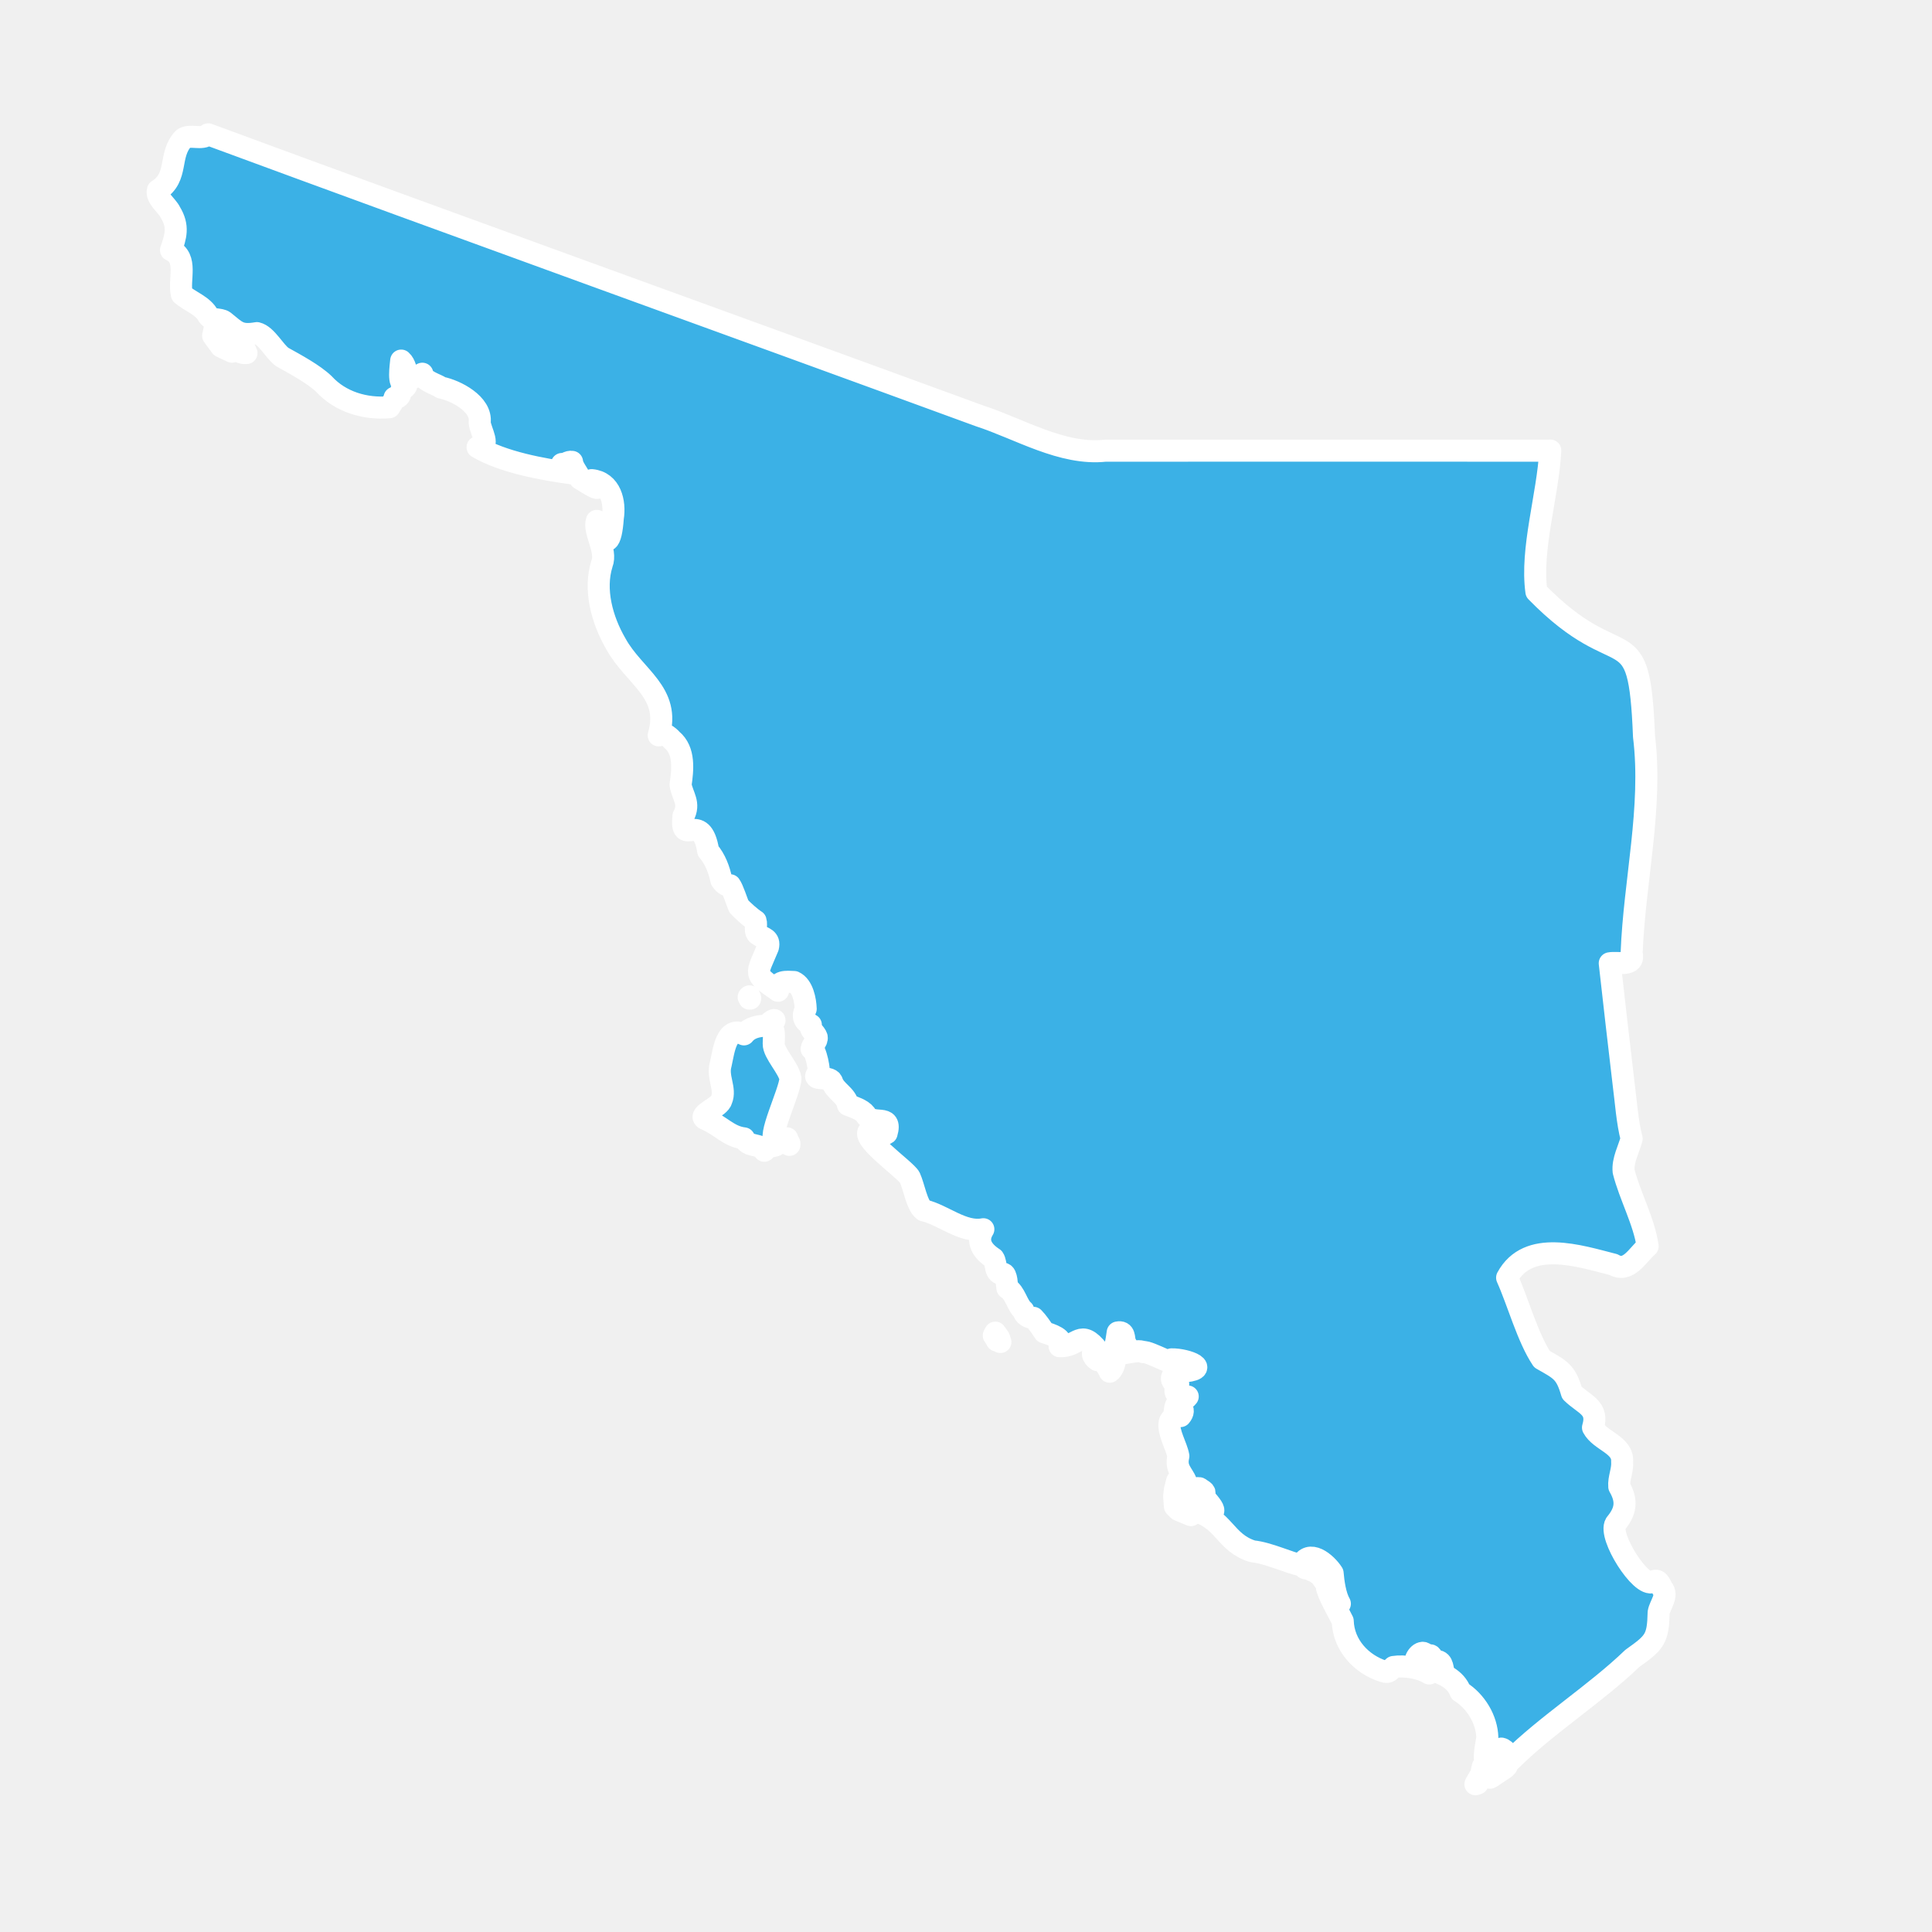
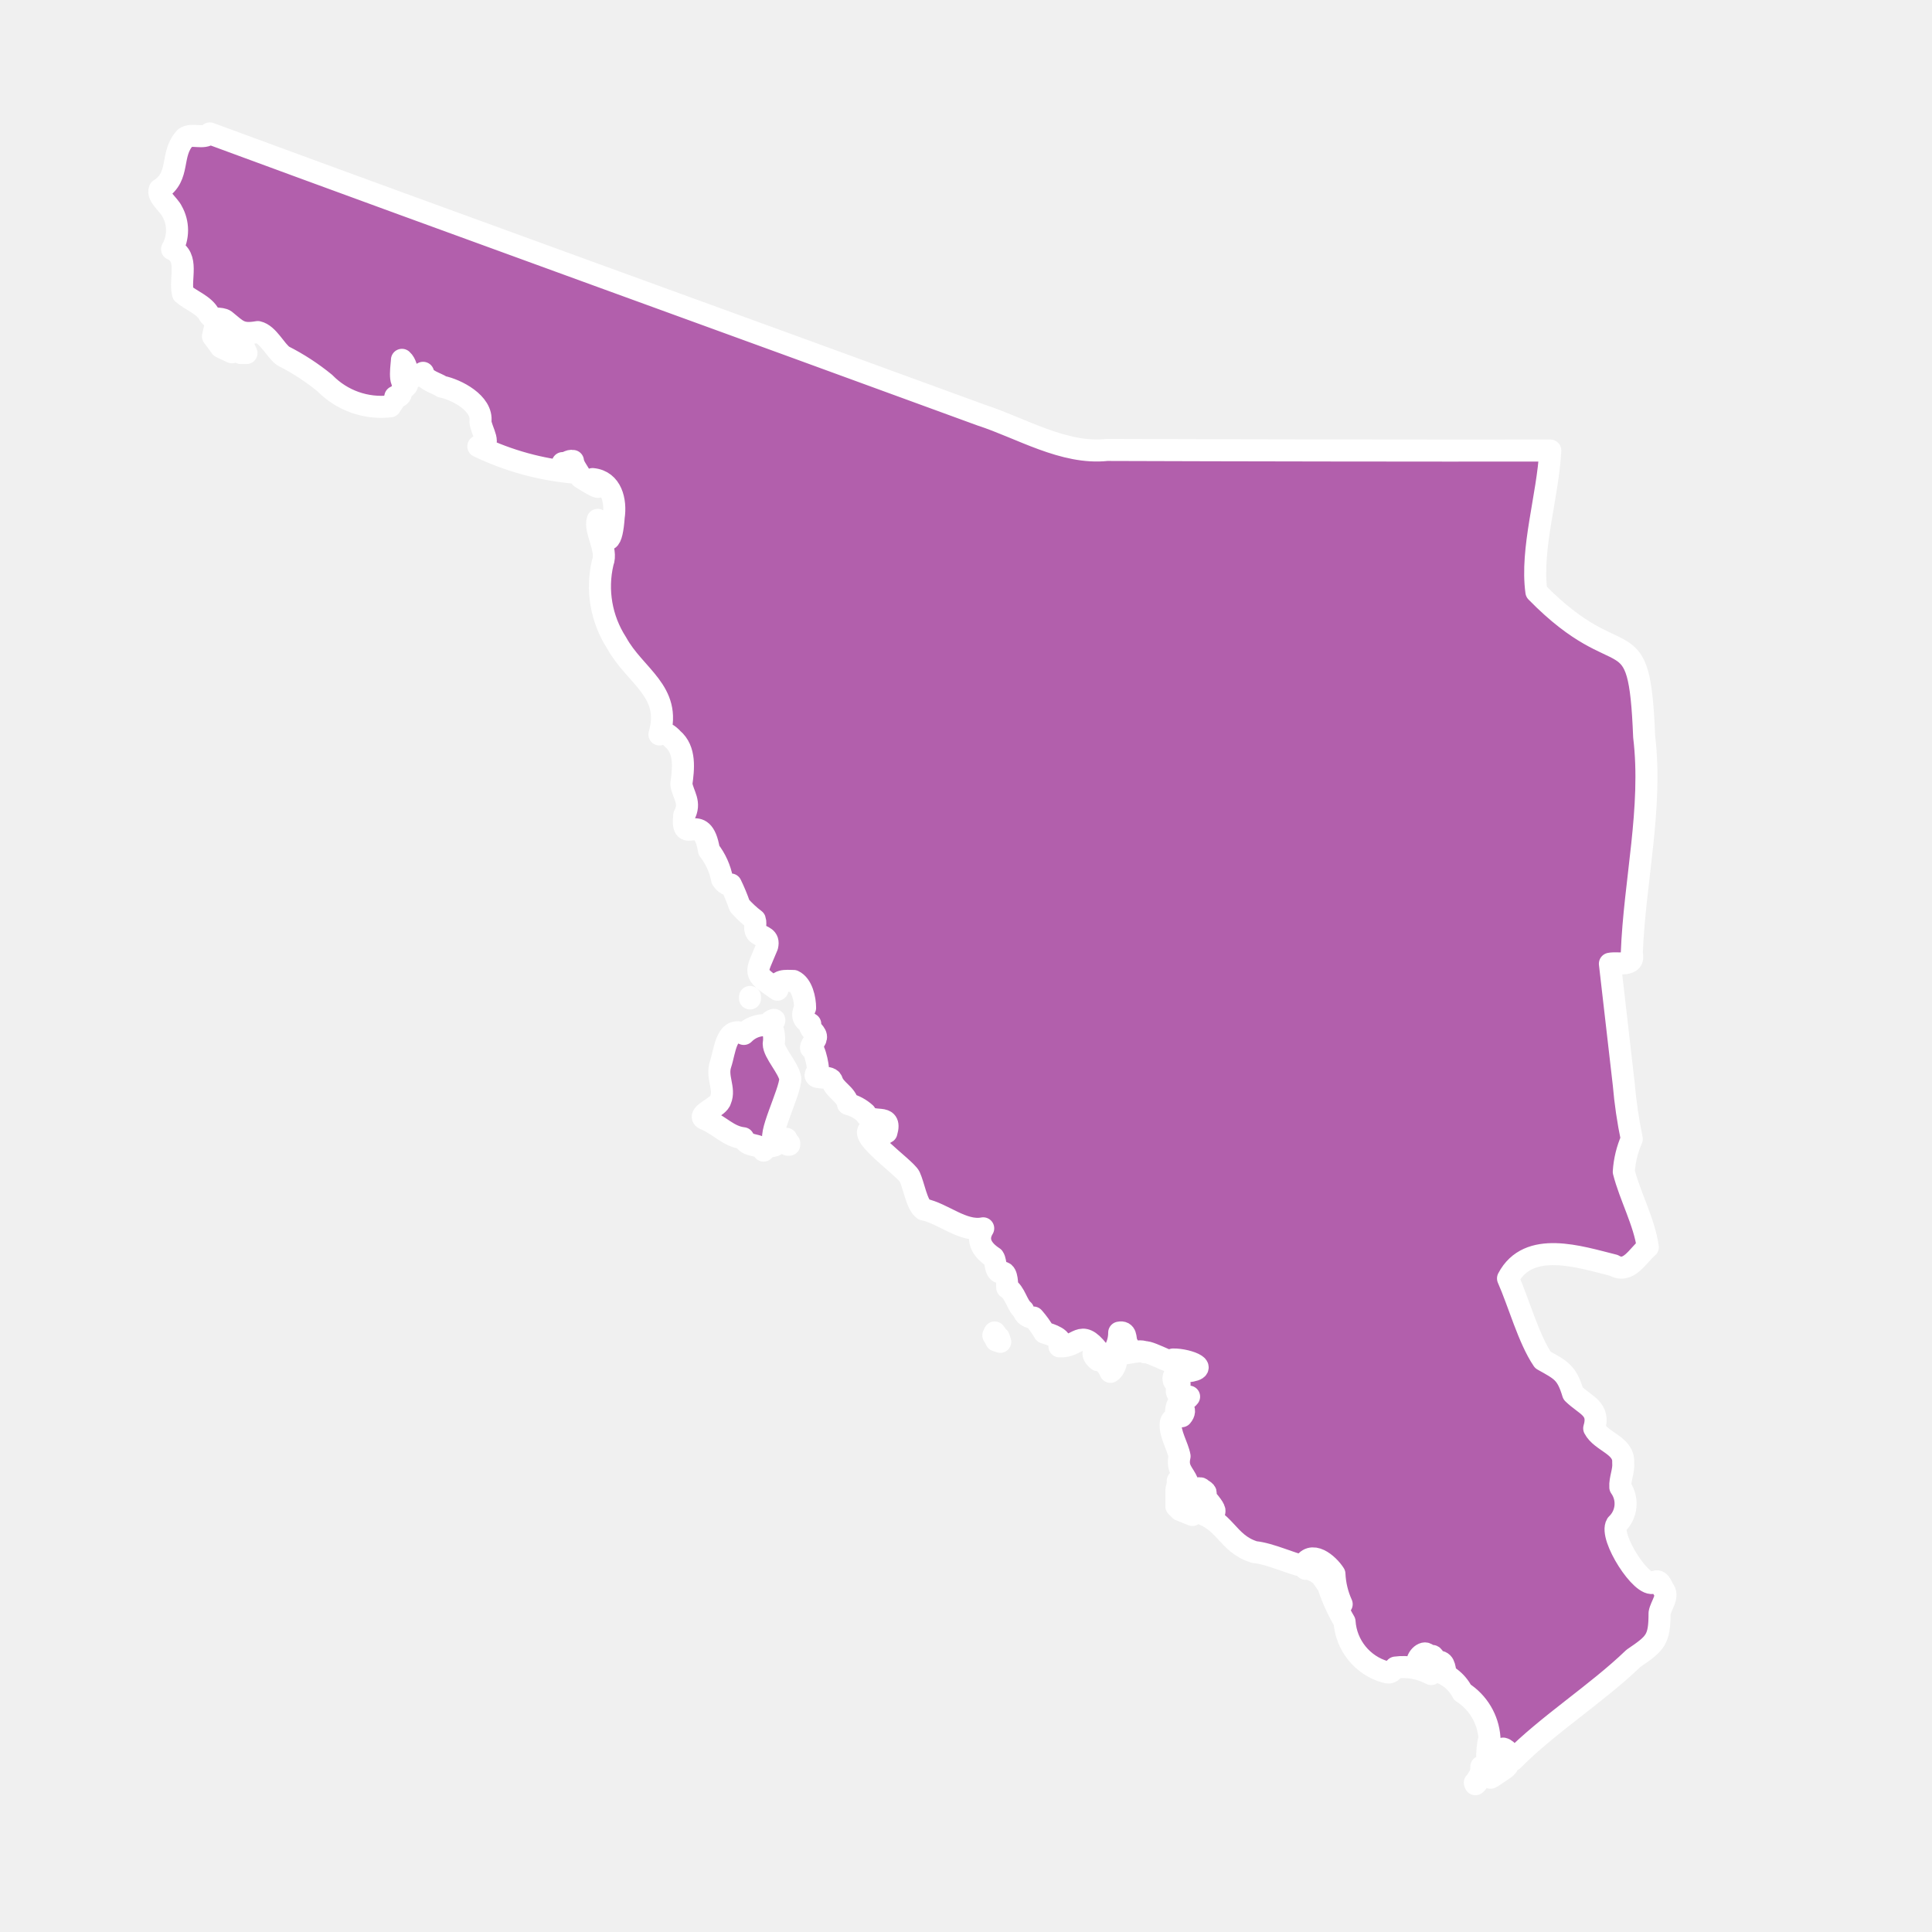
- <svg xmlns="http://www.w3.org/2000/svg" id="estados" viewBox="0 0 128 128">
+ <svg xmlns="http://www.w3.org/2000/svg" viewBox="0 0 128 128">
  <defs>
-     <style>.cls-1{fill:#3bb1e6;stroke:#fff;stroke-linecap:round;stroke-linejoin:round;stroke-width:1.46px;}</style>
+     <style>.cls-1{fill:#b25fac;stroke:#fff;stroke-linecap:round;stroke-linejoin:round;stroke-width:1.46px;}</style>
  </defs>
-   <path id="SON" class="cls-1" d="M97.75,118.21l.05-.1,.34-.58,.05-.29,.05-.19,.1,.05,.05,.19-.14,.39-.1,.1-.1,.14-.1,.1-.05,.14-.14,.05h0Zm.96-.43l.05-.34v-.87l.14-.19h.29l.34,.1,.19,.14,.1,.29v.1l-.14,.14-.29,.19-.58,.39-.1,.05h0Zm-10.75-12.92h-.14l-.34-.48-.34-.24-.43-.19-.24-.05-.14-.14,.14-.05,.29,.1,.48,.24,.43,.29,.29,.53Zm-9.01-4.77l-.05,.29-.82-.34-.24-.24-.05-.67,.05-.43,.1-.39,.05-.19-.05,.67,.05,.77,.29,.34,.67,.19h0Zm-12.77-11.47l.1,.29-.24-.1-.1-.19-.1-.14,.1-.19,.24,.34h0Zm-13.88-12.87v.1l-.1-.05v-.14l-.1-.14,.05-.1,.05,.14,.05,.1v.05l.05,.05h0Zm-1.23-7.85c.29,.45,.19,.77,.19,1.25-.02,.61,1,1.62,1.11,2.31-.04,.9-1.62,4.03-.96,4.15,.3,.49-.57,.16-.77,.63-.37-.54-1.01-.18-1.35-.82-1.03-.12-1.55-.87-2.6-1.3-.42-.3,1-.77,1.11-1.25,.31-.73-.3-1.5-.05-2.36,.21-.94,.37-2.56,1.54-1.98,.38-.47,.98-.57,1.54-.58,.26-.39,.8-.57,.24-.05Zm-1.37-1.74h-.05l-.05-.1,.05-.05,.05,.1v.05ZM16.09,22.86l.24,.53h-.19l-.19-.05-.14-.14-.1-.14-.34,.24-.72-.34-.53-.72,.19-.87,.48,.1,.67,.63,.63,.77Zm86.62,6.99c-.16,2.99-1.31,6.51-.92,9.35,5.72,5.85,6.8,1.28,7.13,9.59,.58,4.72-.64,9.58-.82,14.36,.25,.92-.94,.57-1.45,.67,.21,1.92,.69,6.06,.92,8,.15,1.14,.24,2.53,.53,3.62-.18,.68-.61,1.45-.53,2.17,.41,1.62,1.36,3.32,1.59,4.96-.66,.55-1.27,1.8-2.27,1.21-2.25-.57-5.65-1.7-7.04,.87,.72,1.6,1.36,3.98,2.31,5.4,1.23,.7,1.58,.83,1.98,2.22,.83,.81,1.8,.98,1.4,2.31,.48,.9,2.01,1.13,1.93,2.27,.05,.54-.24,1.1-.19,1.64,.54,.94,.45,1.63-.24,2.46-.5,.82,1.68,4.26,2.46,3.86,.35-.28,.5,.19,.63,.43,.42,.45-.16,1.09-.24,1.59-.04,1.76-.26,1.99-1.74,3.04-2.44,2.35-5.69,4.4-8.05,6.75-.1-.25-.33-.71-.63-.77l.14,.29c-.56-.35-.81,.22-1.21,.43-.11-.14,.12-1.28,.14-1.45-.03-1.2-.77-2.41-1.78-3.04-.33-.87-1.18-1.19-1.93-1.45,.25-.12,.59,.11,.82,.19-.11-.41-.06-.87-.67-.77-.14-.33-.17-.57-.48-.19-.05-.68-.67-.26-.72,.19,.12,.17,.66,.01,.48,.34-.09,.3,.52,.2,.43,.48-.6-.38-1.66-.54-2.36-.43-.24,.21-.29,.42-.67,.29-1.46-.46-2.65-1.73-2.7-3.33-.25-.53-1.03-1.85-1.06-2.31,.21,.33,.53,.95,.87,1.16-.31-.54-.43-1.42-.48-2.02-.42-.66-1.57-1.64-2.07-.53-.76-.13-2.18-.82-3.23-.92-1.88-.58-1.87-2.2-3.95-2.7,1.45,.18,1.82,.32,.67-.96,.22-.3,.02-.32-.19-.48-.3-.31-1.02,.93-.92-.43-.25-.61-.73-.88-.53-1.74-.11-.64-.69-1.55-.58-2.22,.07-.33,.43-.41,.72-.43,.41-.48-.1-.81-.39-.24,.06-.96,.51-.59,.87-1.06-.62,.02-1.1-.19-.63-.82-.31,0-.55-.31-.34-.58,.3,.54,.26-.26,.48-.24,2.2-.13,.45-.84-.58-.82,.64,.7-1.52-.58-1.88-.48-.43-.22-1.52,.27-1.64,0,.4-.15,.76-.17,.43-.63-.08-.31,0-.77-.48-.67-.09,.54-.11,1.17-.58,1.54,.65-.24,.37,.85,.05,1.06-.12-.3-.44-.79-.82-.77-.31-.21-.49-.63,.05-.63-1.18-1.51-1.32-.22-2.55-.29,.36-.51-.61-.79-1.01-.92-.19-.3-.47-.71-.72-.96-.3,0-.61-.16-.67-.48-.43-.37-.53-1.18-1.06-1.49-.04-.17-.03-.95-.29-.96-.57,.09-.41-.7-.63-1.01-.74-.48-1.17-1.12-.67-1.93-1.35,.26-2.68-.96-3.95-1.25-.45-.32-.65-1.58-.92-2.17-.24-.52-3.83-2.96-2.46-3.18,.51-.73,.51,.55,.92,.24,.4-1.37-.95-.42-1.4-1.25-.24-.32-.8-.49-1.16-.63-.11-.65-.86-.9-1.06-1.54-.14-.4-1.39-.02-.96-.53,.26,.09-.16-1.78-.39-1.64,.04-.28,.39-.49,.34-.77-.07-.27-.52-.54-.39-.82-.49-.28-.57-.55-.34-1.06-.02-.58-.2-1.52-.77-1.78-.49-.02-1.17-.11-1.06,.58-1.69-1.17-1.44-1.02-.67-2.89,.14-.57-.3-.58-.63-.82-.31-.18-.09-.62-.19-.92-.31-.19-.86-.69-1.11-.96-.12-.28-.4-1.16-.58-1.4-.24,.09-.46-.17-.58-.34-.14-.68-.4-1.39-.87-1.93-.45-2.76-1.87-.17-1.64-2.31,.46-.85-.06-1.31-.19-2.07,.14-.99,.29-2.27-.58-2.99-.18-.21-.69-.63-.87-.29,.84-2.86-1.63-3.86-2.84-6.07-.92-1.58-1.46-3.59-.92-5.3,.35-.86-.57-2.16-.34-2.84,.59,1.96,.94,1.49,1.06-.19,.17-1.05-.14-2.39-1.4-2.51,1.06,1.09-.32,.17-.77-.1-.12-.36-.49-.72-.53-1.11-.24-.06-.45,.19-.67,.14,.12,.34,.5,.42,.72,.63-2.09-.28-4.63-.76-6.31-1.74,.95,0,.19-1.03,.14-1.64,.16-1.23-1.6-2.12-2.55-2.31-.36-.25-1.17-.42-1.25-.92-1.31,.77-.85-.38-1.4-.87-.02,.27-.25,1.72,.24,1.49,.32,.24-.21,.35-.29,.63,0,.21-.15,.39-.39,.34-.03,.22-.24,.42-.34,.63-1.61,.14-3.25-.35-4.34-1.54-.68-.65-1.85-1.28-2.75-1.78-.53-.37-1.05-1.44-1.69-1.59-1.16,.2-1.35-.11-2.17-.77-.28-.21-.83-.05-1.06-.39-.31-.64-1.22-.95-1.74-1.4-.24-.98,.44-2.42-.72-2.94,.31-.91,.53-1.56-.05-2.51-.2-.43-.96-.96-.82-1.45,1.4-.87,.67-2.34,1.69-3.42,.43-.32,1.23,.11,1.64-.29,16.77,6.19,34.31,12.5,51.1,18.65,2.63,.85,5.48,2.62,8.34,2.31,8.3-.01,21.21,0,29.45,0Z" />
+   <g id="estados">
+     <path id="SON" class="cls-1" d="M97.75,118.21l0-.1.34-.58.05-.28,0-.2.09,0,.05.19-.14.39-.1.1-.09.14-.1.1,0,.14-.14,0Zm1-.43.05-.34v-.87l.14-.19h.29l.34.09.19.15.1.29V117l-.15.15-.28.19-.58.39-.1,0ZM88,104.86h-.14l-.34-.49-.34-.24-.43-.19-.24,0-.15-.14.15,0,.29.1.48.24.43.29Zm-9-4.78,0,.29-.82-.33-.24-.24,0-.68,0-.43.09-.39,0-.19,0,.67,0,.77.29.34.68.19ZM66.17,88.61l.1.29L66,88.81l-.1-.2-.09-.14.09-.19.24.33ZM52.29,75.74v.1l-.1,0v-.14l-.09-.15,0-.1,0,.15.05.1v0l0,0Zm-1.23-7.85a2,2,0,0,1,.2,1.26c0,.6,1,1.62,1.1,2.31,0,.9-1.62,4-1,4.15.3.49-.57.16-.77.62-.38-.53-1-.17-1.35-.82-1-.11-1.55-.87-2.6-1.3-.43-.3,1-.77,1.1-1.25.31-.73-.29-1.5,0-2.36s.37-2.56,1.54-2a1.94,1.94,0,0,1,1.54-.58C51.08,67.55,51.62,67.37,51.06,67.89Zm-1.37-1.74h0l0-.1,0,0,0,.09ZM16.09,22.86l.24.53h-.19l-.19,0-.15-.15-.1-.14-.33.24L14.64,23l-.53-.72.2-.87.48.1.67.62Zm86.62,7c-.16,3-1.31,6.51-.92,9.35,5.73,5.85,6.81,1.29,7.14,9.6.57,4.72-.64,9.58-.82,14.36.25.92-.94.57-1.45.68.22,1.92.69,6,.92,8a30.17,30.17,0,0,0,.53,3.61,6.4,6.4,0,0,0-.53,2.17c.41,1.62,1.36,3.33,1.59,5-.66.54-1.27,1.79-2.26,1.2-2.26-.56-5.65-1.7-7,.87.71,1.6,1.36,4,2.31,5.4,1.23.69,1.58.83,2,2.22.83.81,1.8,1,1.4,2.31.47.9,2,1.13,1.92,2.27.06.53-.23,1.1-.19,1.63a1.88,1.88,0,0,1-.24,2.46c-.51.82,1.68,4.26,2.46,3.86.35-.28.5.19.62.43.42.45-.16,1.09-.24,1.59,0,1.77-.26,2-1.73,3-2.44,2.35-5.69,4.4-8,6.75-.1-.25-.34-.71-.63-.77l.15.29c-.56-.35-.81.22-1.21.43a5.63,5.63,0,0,1,.15-1.45,3.9,3.9,0,0,0-1.79-3,2.74,2.74,0,0,0-1.93-1.45c.25-.12.59.11.82.19-.1-.41-.06-.87-.67-.77-.14-.33-.17-.57-.48-.19,0-.68-.67-.26-.73.19.12.17.67,0,.49.34s.52.2.43.48a3.93,3.93,0,0,0-2.36-.43c-.24.21-.3.42-.68.29a3.72,3.72,0,0,1-2.7-3.33,12.32,12.32,0,0,1-1.06-2.31,4.11,4.11,0,0,0,.87,1.15,5.44,5.44,0,0,1-.48-2c-.42-.66-1.57-1.64-2.07-.53-.76-.13-2.18-.82-3.23-.92-1.88-.58-1.88-2.2-4-2.7,1.45.18,1.83.33.68-1,.22-.3,0-.32-.19-.48-.3-.31-1,.93-.92-.44-.25-.61-.73-.87-.53-1.73-.11-.64-.69-1.55-.58-2.22.07-.33.43-.4.72-.43.41-.48-.09-.81-.38-.24.06-1,.51-.59.87-1.06-.62,0-1.1-.19-.63-.82a.37.37,0,0,1-.34-.58c.3.54.26-.26.48-.24,2.2-.13.45-.84-.57-.82.64.7-1.53-.58-1.88-.48-.43-.22-1.52.27-1.64,0,.4-.15.75-.17.43-.63-.08-.31,0-.77-.48-.67a2.29,2.29,0,0,1-.58,1.54c.65-.24.37.85,0,1.06-.12-.3-.44-.8-.82-.77-.31-.22-.49-.64,0-.63-1.18-1.51-1.32-.21-2.56-.29.37-.51-.61-.79-1-.91a6.25,6.25,0,0,0-.72-1,.65.65,0,0,1-.68-.48c-.43-.37-.53-1.18-1.06-1.5,0-.17,0-1-.29-1-.57.09-.41-.7-.62-1-.74-.48-1.17-1.13-.68-1.93-1.35.26-2.68-1-3.95-1.25-.45-.32-.65-1.59-.92-2.17s-3.82-3-2.46-3.18c.52-.73.52.55.92.24.4-1.37-1-.42-1.4-1.26a2.74,2.74,0,0,0-1.15-.62c-.11-.65-.87-.9-1.07-1.54-.14-.4-1.39,0-1-.54.26.1-.16-1.77-.38-1.63,0-.28.38-.49.33-.78s-.52-.53-.38-.81c-.49-.29-.58-.56-.34-1.07,0-.57-.2-1.52-.77-1.78-.49,0-1.17-.11-1.06.58-1.69-1.17-1.45-1-.68-2.89.14-.58-.3-.58-.62-.82s-.09-.62-.2-.92A6.7,6.7,0,0,1,49,60a12.46,12.46,0,0,0-.58-1.4c-.24.09-.46-.17-.58-.34a4.46,4.46,0,0,0-.87-1.93c-.45-2.75-1.86-.16-1.64-2.31.46-.85-.06-1.31-.19-2.07.14-1,.29-2.27-.58-3-.18-.21-.69-.63-.87-.29.84-2.86-1.63-3.86-2.84-6.07a6.89,6.89,0,0,1-.92-5.31c.35-.85-.57-2.15-.33-2.84.59,2,.94,1.49,1.06-.19.16-1.06-.14-2.39-1.4-2.51,1.06,1.09-.32.17-.77-.1-.12-.35-.49-.71-.53-1.1-.24-.07-.45.19-.68.14.12.34.5.42.72.63a18.42,18.42,0,0,1-6.31-1.74c1,0,.19-1,.14-1.64.16-1.22-1.6-2.12-2.55-2.31-.36-.25-1.17-.42-1.25-.92-1.32.77-.85-.38-1.4-.86,0,.27-.25,1.71.24,1.49.32.24-.21.35-.29.63a.31.31,0,0,1-.39.33c0,.23-.24.43-.33.63a5.22,5.22,0,0,1-4.34-1.54,15.16,15.16,0,0,0-2.75-1.79c-.53-.37-1-1.44-1.69-1.59-1.15.2-1.34-.1-2.16-.77-.29-.21-.83,0-1.06-.38-.32-.64-1.23-.95-1.74-1.4-.24-1,.44-2.42-.72-2.94a2.55,2.55,0,0,0,0-2.51c-.2-.43-1-1-.82-1.44,1.4-.88.67-2.34,1.69-3.43.42-.32,1.22.11,1.63-.29,16.78,6.19,34.32,12.51,51.1,18.66,2.63.85,5.48,2.62,8.34,2.31C81.56,29.84,94.47,29.86,102.71,29.85Z" />
+   </g>
</svg>
